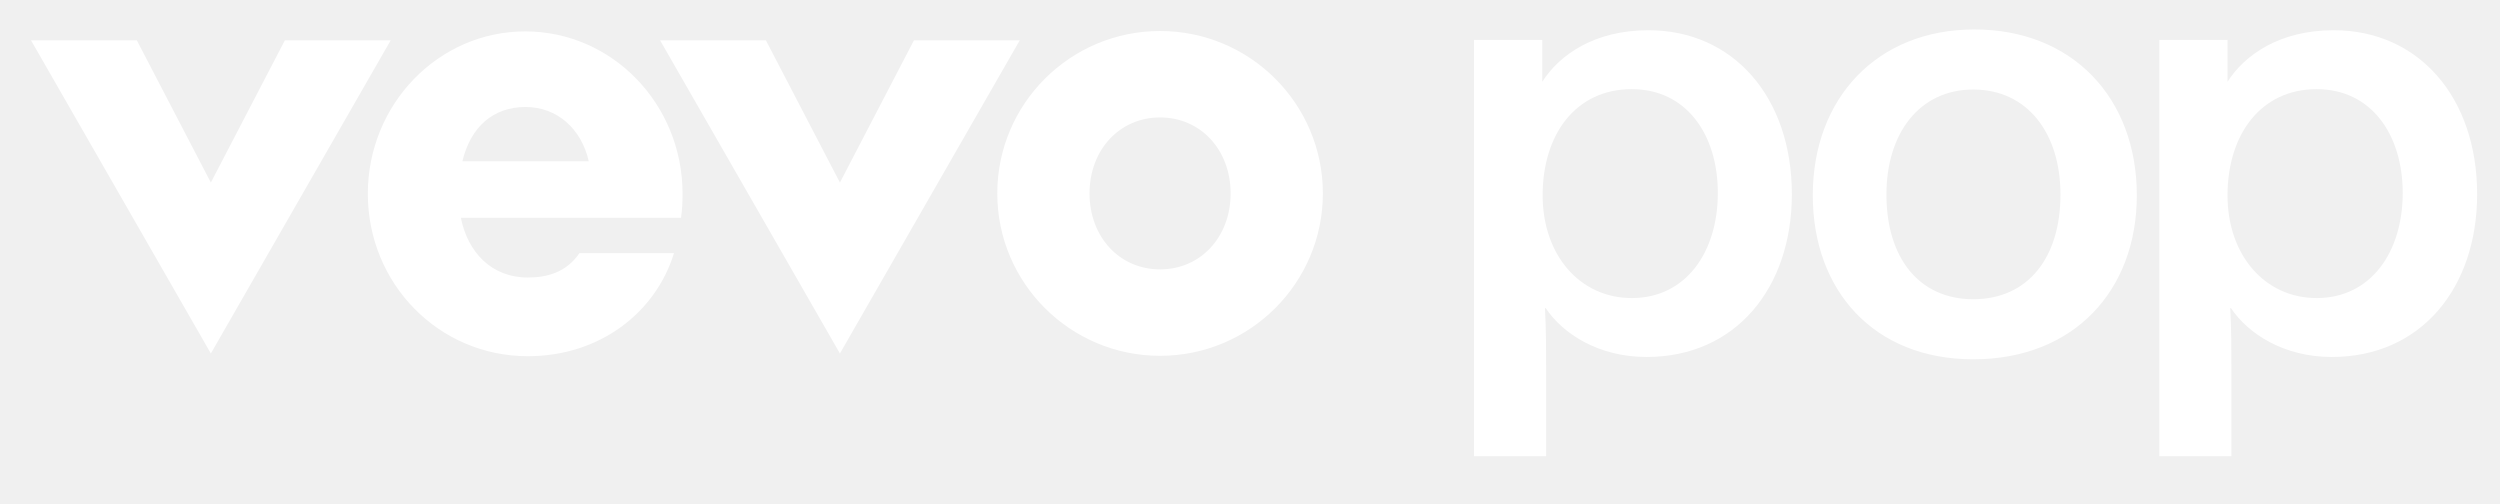
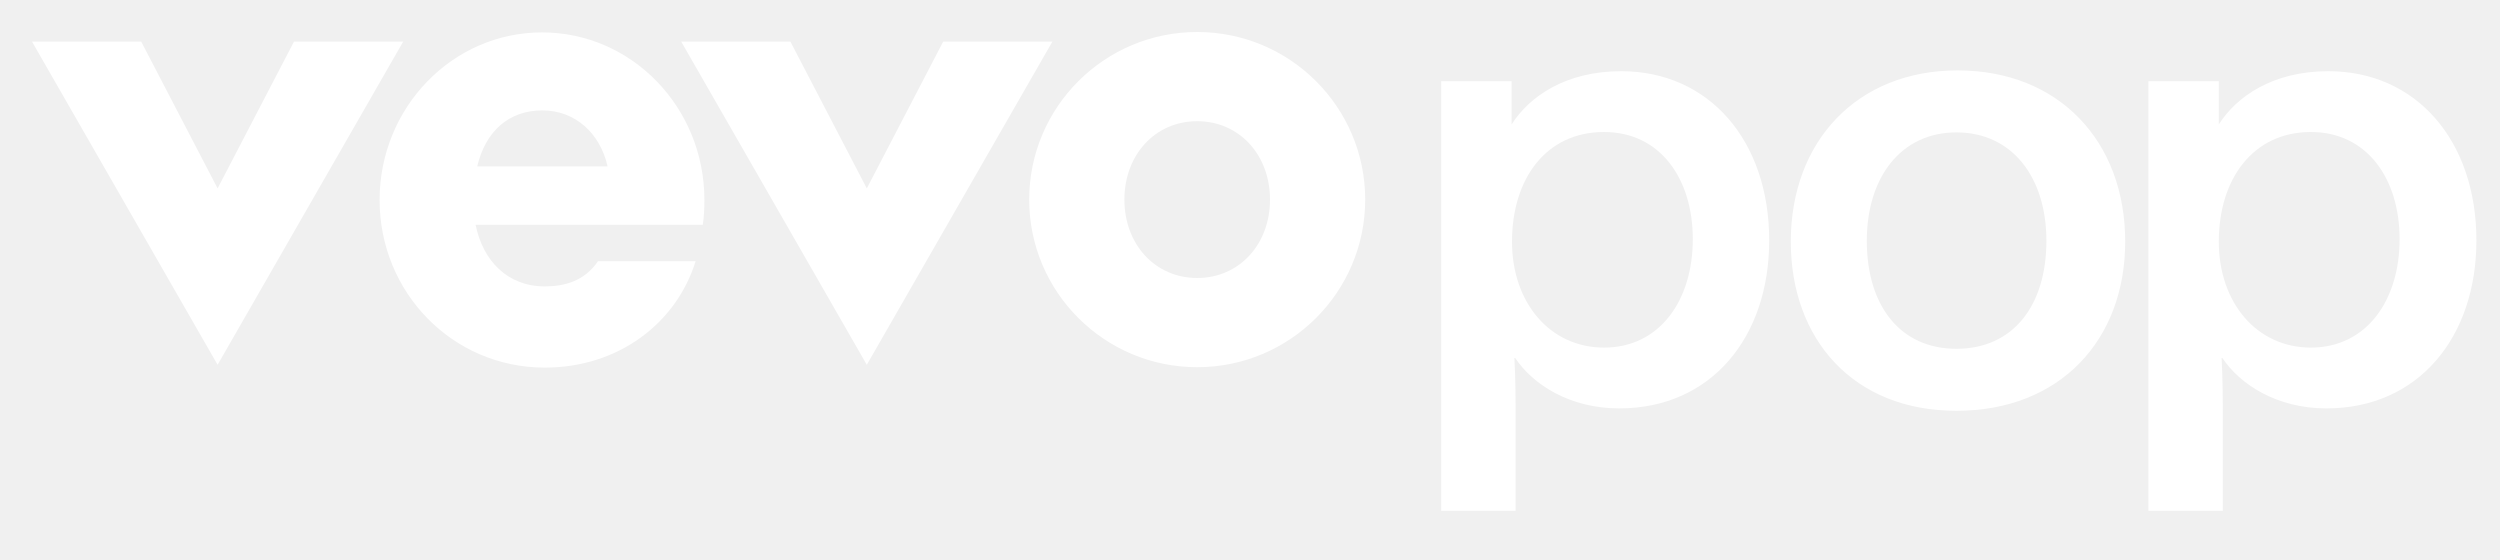
- <svg xmlns="http://www.w3.org/2000/svg" version="1.1" id="Layer_1" x="0px" y="0px" viewBox="145 230 645 130" xml:space="preserve">
+ <svg xmlns="http://www.w3.org/2000/svg" version="1.1" id="Layer_1" x="0px" y="0px" viewBox="145 230 625 140" xml:space="preserve">
  <style type="text/css">
+     /* st1 for white text */
    .st1{fill:#FFFFFF;} 
</style>
  <path class="st1" d="M361.7,321.2l-46.4-80.8h27.3l19.1,36.7l19.1-36.7h27.3L361.7,321.2z M199.4,321.2L153,240.4h27.3l19.1,36.7l19.1-36.7h27.3 L199.4,321.2z M280.6,257.6c8.1,0,14.4,5.6,16.3,14h-32.6C266.4,262.8,272.2,257.6,280.6,257.6z M321.1,280 c0-23.2-18.2-41.9-40.6-41.9c-22.4,0-40.6,18.8-40.6,41.9s18.2,41.9,41.3,41.9c18.4,0,32.9-11.1,37.7-26.6h-24.4 c-3.4,5-8.4,6.3-13.3,6.3c-9.4,0-15.5-6.5-17.3-15.4h56.8C321,284.2,321.1,282.1,321.1,280z M444.3,299.5 c-10.5,0-18.2-8.4-18.2-19.6c0-11.2,7.7-19.6,18.2-19.6c10.5,0,18.2,8.4,18.2,19.6C462.5,291.1,454.8,299.5,444.3,299.5z M444.3,238 c-23.2,0-42,18.8-42,41.9s18.8,41.9,42,41.9c23.2,0,42-18.8,42-41.9S467.5,238,444.3,238z" />
-   <path class="st1" d="M542.8,240.3h-17.5v107.4h18.6v-22.5c0-5.3,0-10.1-0.3-15.7h0.2c4.4,6.6,13.6,12.6,26,12.6c23,0,37.5-17.8,37.5-42 c0-25-15.1-42.3-37-42.3c-14,0-23,6.4-27.4,13.3V240.3z M566,253c14,0,22.2,11.6,22.2,26.8s-8.2,27.1-22.2,27.1 c-13.4,0-23-11.1-23-26.5C543,264.7,551.5,253,566,253z M654.4,237.6c-25.1,0-41.7,17.7-41.7,42.8c0,24.5,15.7,42.3,41.4,42.3 c25.9,0,42.2-17.7,42.2-42.3C696.3,255.3,679.7,237.6,654.4,237.6z M654.1,253.1c14,0,22.5,11.3,22.5,27.1c0,16.3-8.4,27-22.5,27 c-14,0-22.4-10.7-22.4-27C631.7,264.4,640.2,253.1,654.1,253.1z M719.6,240.3h-17.5v107.4h18.6v-22.5c0-5.3,0-10.1-0.3-15.7h0.2 c4.4,6.6,13.6,12.6,26,12.6c23,0,37.5-17.8,37.5-42c0-25-15.1-42.3-37-42.3c-14,0-23,6.4-27.4,13.3V240.3z M742.7,253 c14,0,22.2,11.6,22.2,26.8s-8.2,27.1-22.2,27.1c-13.4,0-23-11.1-23-26.5C719.7,264.7,728.3,253,742.7,253z" />
+   <g class="st1" transform="translate(-20, 10)">
+     <path d="M542.8,240.3h-17.5v107.4h18.6v-22.5c0-5.3,0-10.1-0.3-15.7h0.2c4.4,6.6,13.6,12.6,26,12.6c23,0,37.5-17.8,37.5-42 c0-25-15.1-42.3-37-42.3c-14,0-23,6.4-27.4,13.3V240.3z M566,253c14,0,22.2,11.6,22.2,26.8s-8.2,27.1-22.2,27.1 c-13.4,0-23-11.1-23-26.5C543,264.7,551.5,253,566,253z M654.4,237.6c-25.1,0-41.7,17.7-41.7,42.8c0,24.5,15.7,42.3,41.4,42.3 c25.9,0,42.2-17.7,42.2-42.3C696.3,255.3,679.7,237.6,654.4,237.6z M654.1,253.1c14,0,22.5,11.3,22.5,27.1c0,16.3-8.4,27-22.5,27 c-14,0-22.4-10.7-22.4-27C631.7,264.4,640.2,253.1,654.1,253.1z M719.6,240.3h-17.5v107.4h18.6v-22.5c0-5.3,0-10.1-0.3-15.7h0.2 c4.4,6.6,13.6,12.6,26,12.6c23,0,37.5-17.8,37.5-42c0-25-15.1-42.3-37-42.3c-14,0-23,6.4-27.4,13.3V240.3z M742.7,253 c14,0,22.2,11.6,22.2,26.8s-8.2,27.1-22.2,27.1c-13.4,0-23-11.1-23-26.5C719.7,264.7,728.3,253,742.7,253z" />
+   </g>
</svg>
